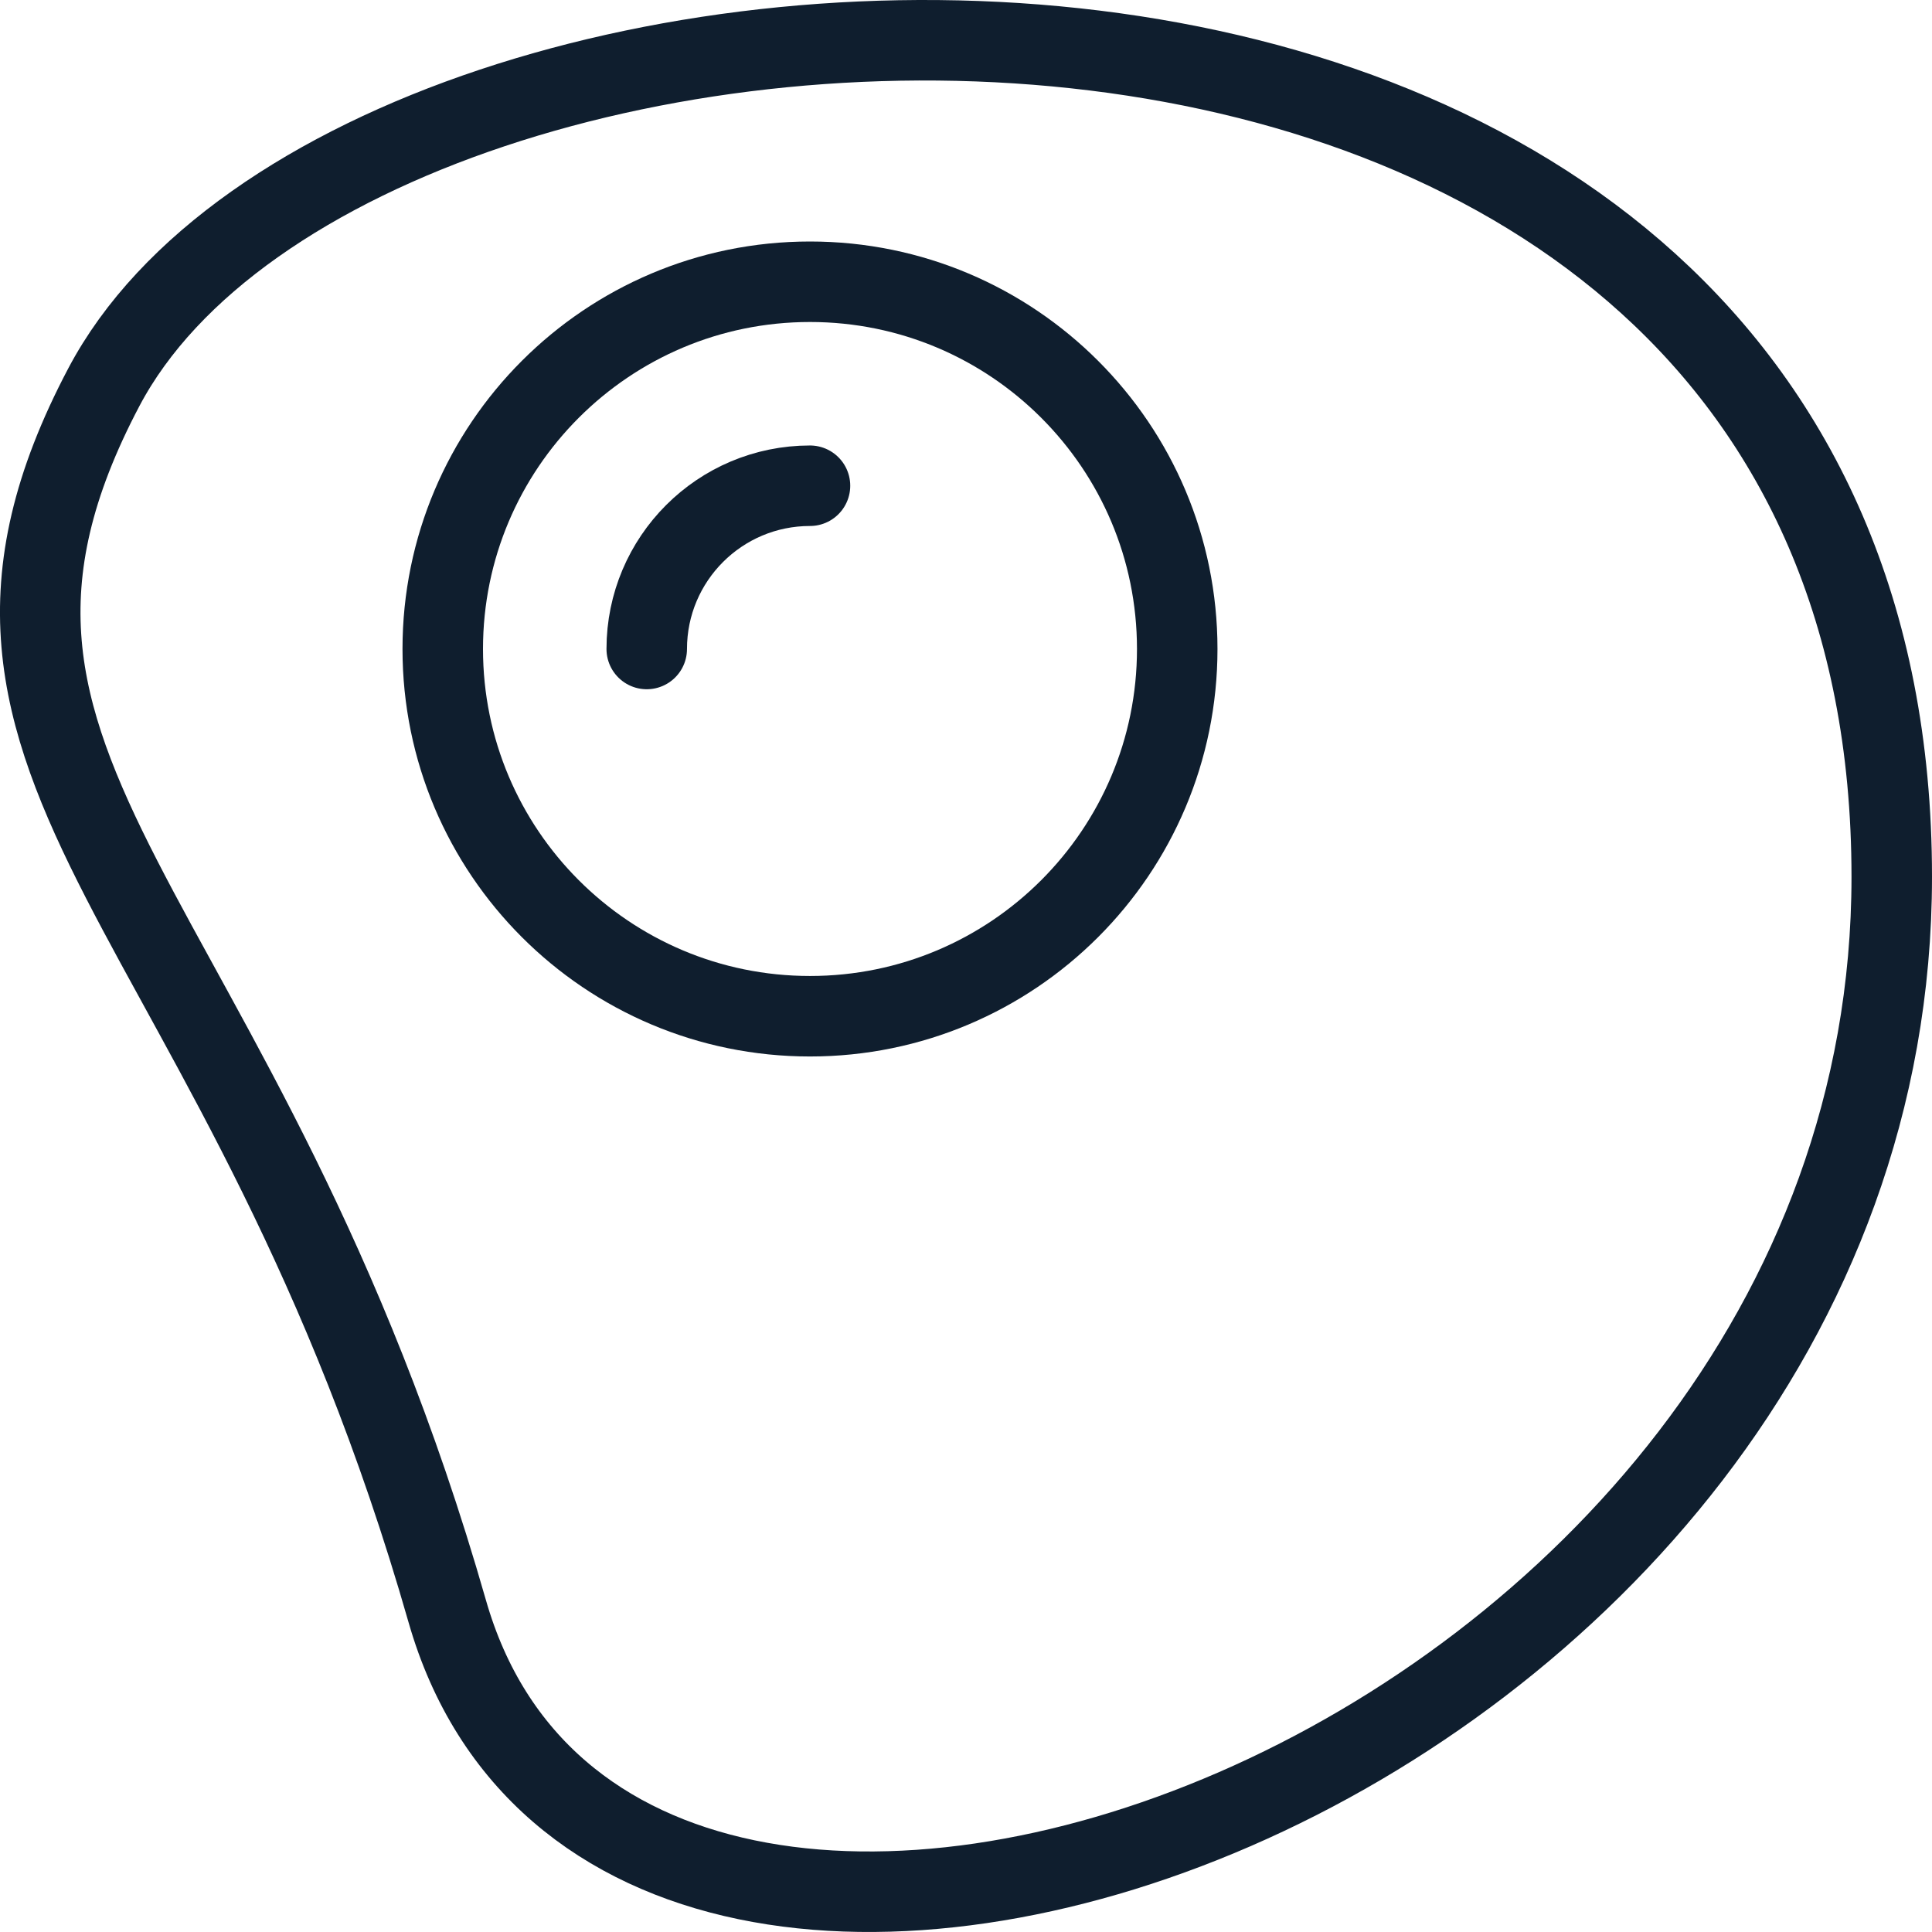
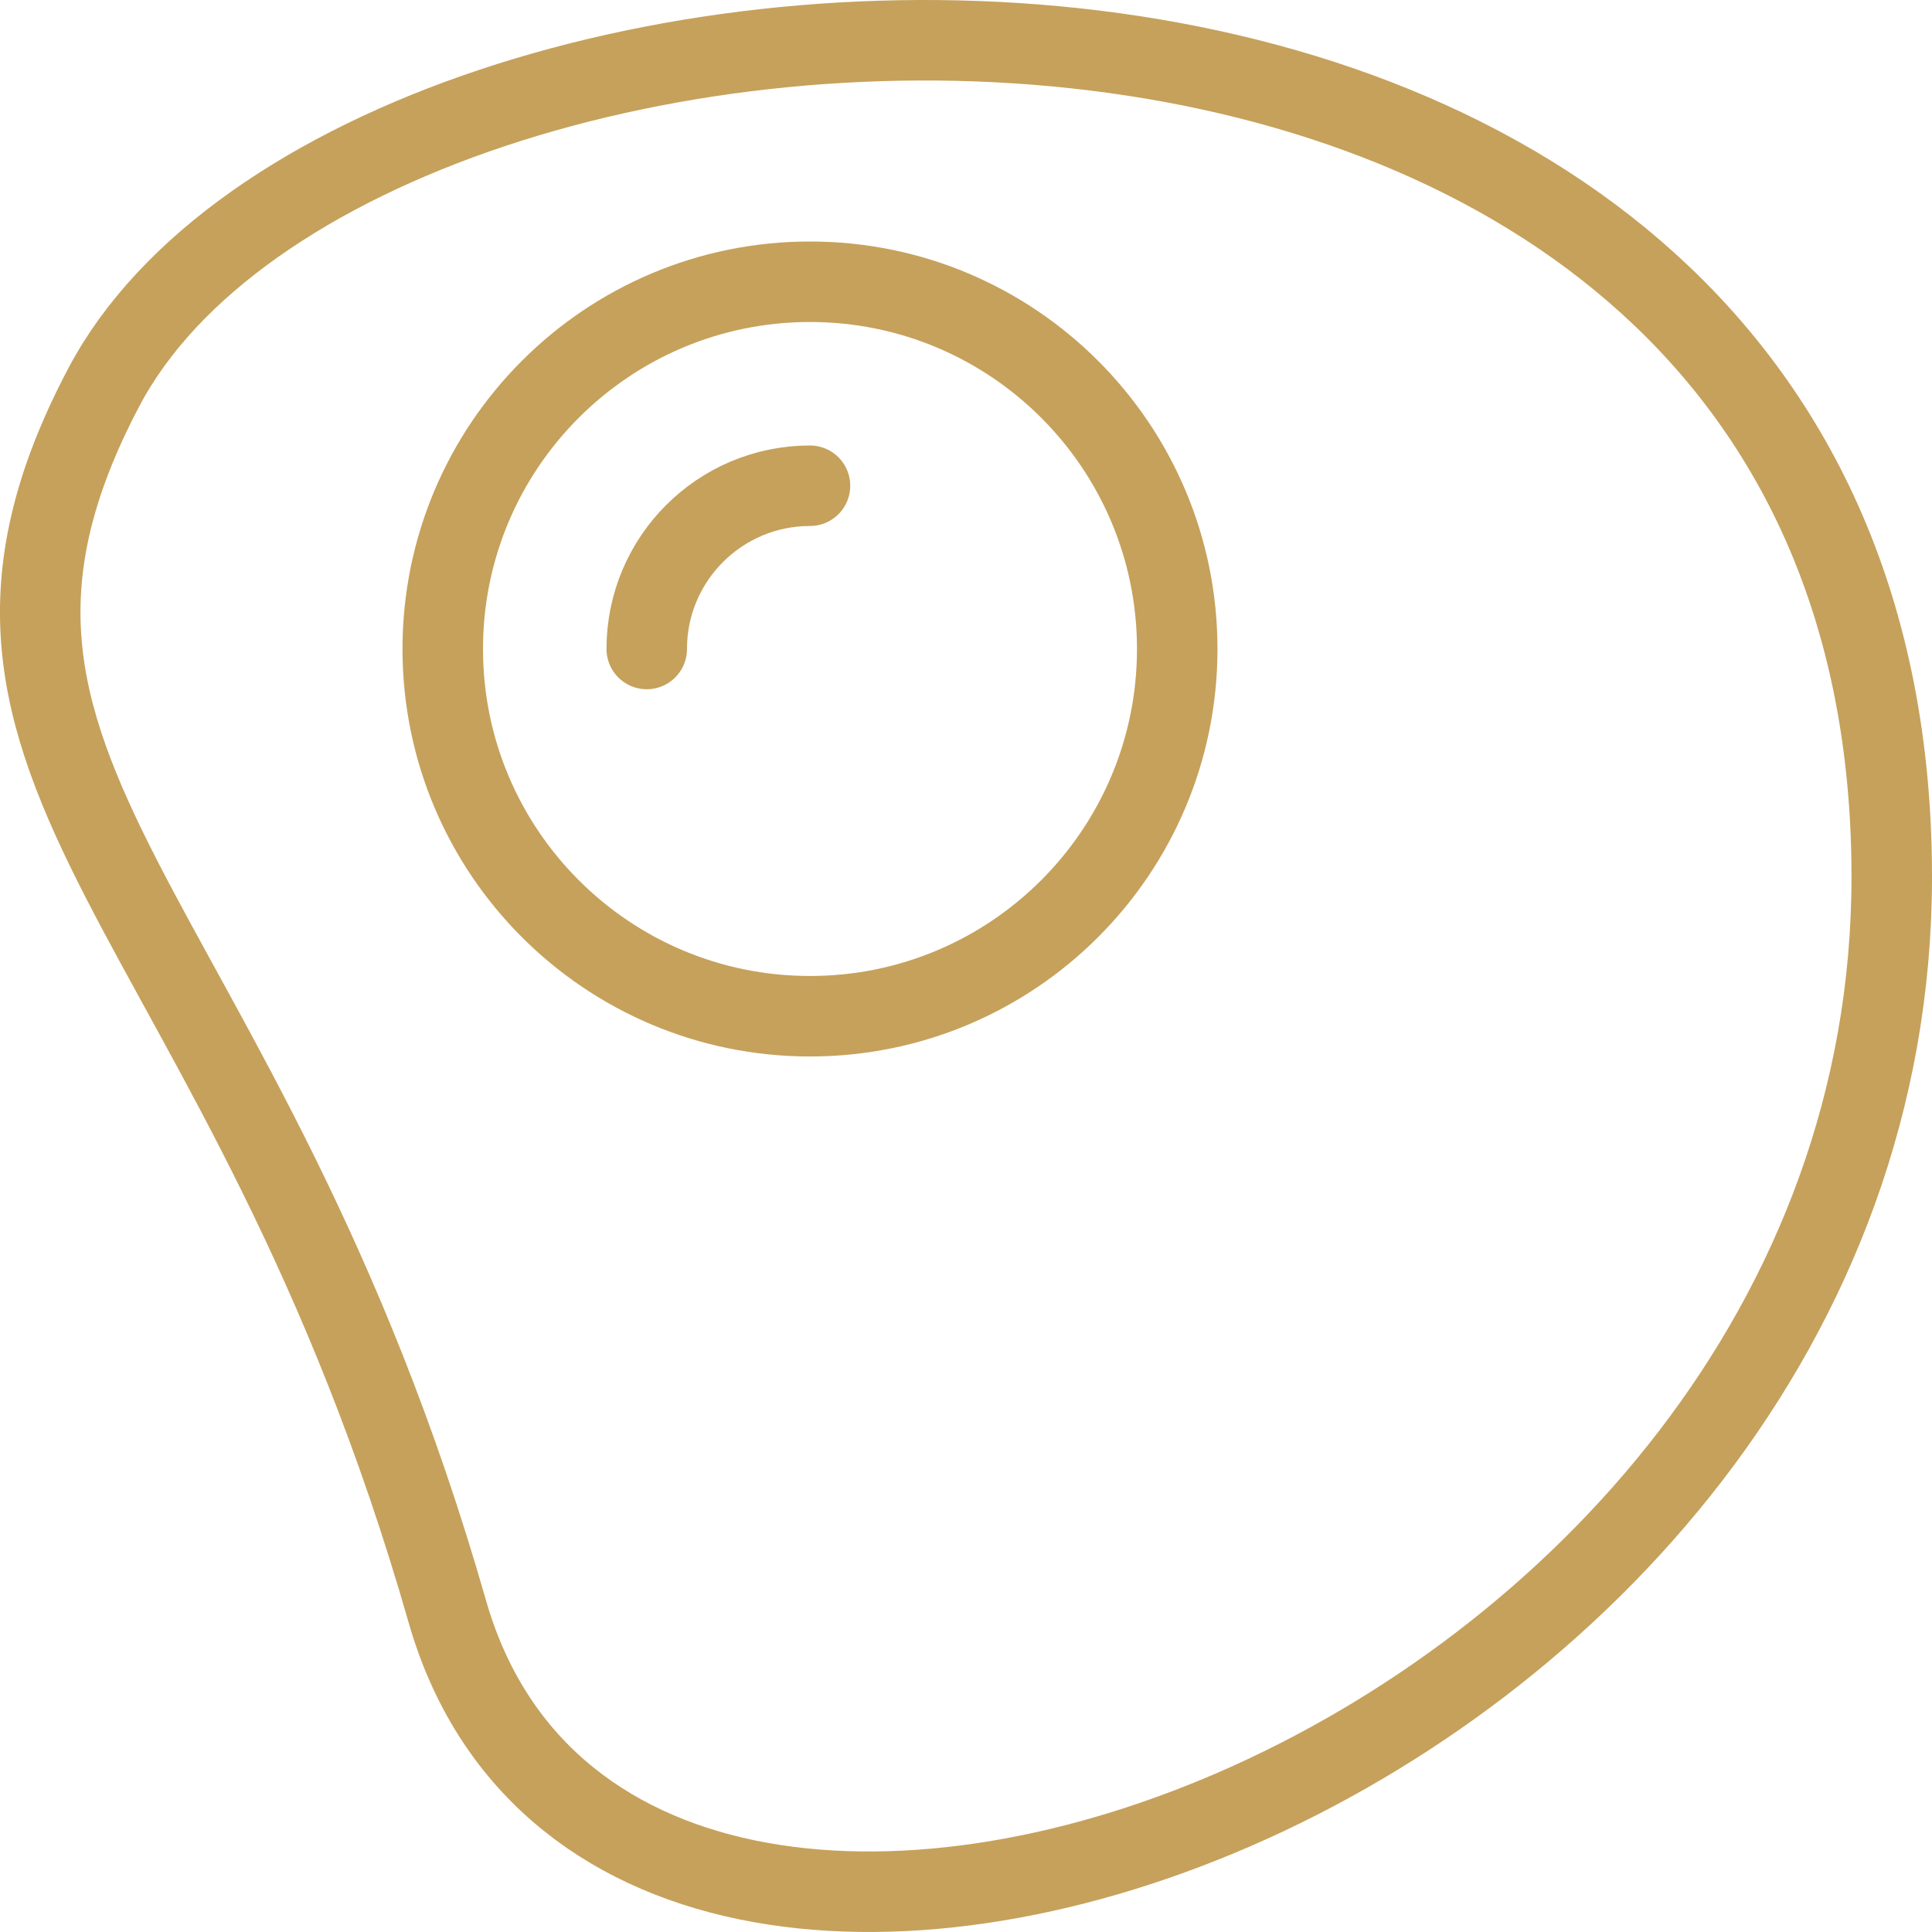
<svg xmlns="http://www.w3.org/2000/svg" viewBox="0 0 24 24" id="Animal-Products-Fried-Egg--Streamline-Ultimate">
-   <path d="M5.5 8.062a4.562 4.562 0 1 0 9.124 0 4.562 4.562 0 1 0 -9.124 0Z" fill="none" stroke="#0f1e2e" stroke-linecap="round" stroke-linejoin="round" stroke-width="1" />
-   <path d="M8.034 8.062a2.028 2.028 0 0 1 2.028 -2.028" fill="none" stroke="#0f1e2e" stroke-linecap="round" stroke-linejoin="round" stroke-width="1" />
-   <path d="M1.29 4.81c-2.57 4.87 1.736 6.363 4.266 15.206C7.721 27.583 23.5 22.044 23.5 10.892c0 -13.179 -19 -12.165 -22.21 -6.082Z" fill="none" stroke="#0f1e2e" stroke-linecap="round" stroke-linejoin="round" stroke-width="1" />
+   <path d="M5.5 8.062a4.562 4.562 0 1 0 9.124 0 4.562 4.562 0 1 0 -9.124 0Z" fill="none" stroke="#c6a15b" stroke-linecap="round" stroke-linejoin="round" stroke-width="1" />
+   <path d="M8.034 8.062a2.028 2.028 0 0 1 2.028 -2.028" fill="none" stroke="#c6a15b" stroke-linecap="round" stroke-linejoin="round" stroke-width="1" />
+   <path d="M1.29 4.81c-2.57 4.87 1.736 6.363 4.266 15.206C7.721 27.583 23.5 22.044 23.5 10.892c0 -13.179 -19 -12.165 -22.21 -6.082Z" fill="none" stroke="#c6a15b" stroke-linecap="round" stroke-linejoin="round" stroke-width="1" />
</svg>
